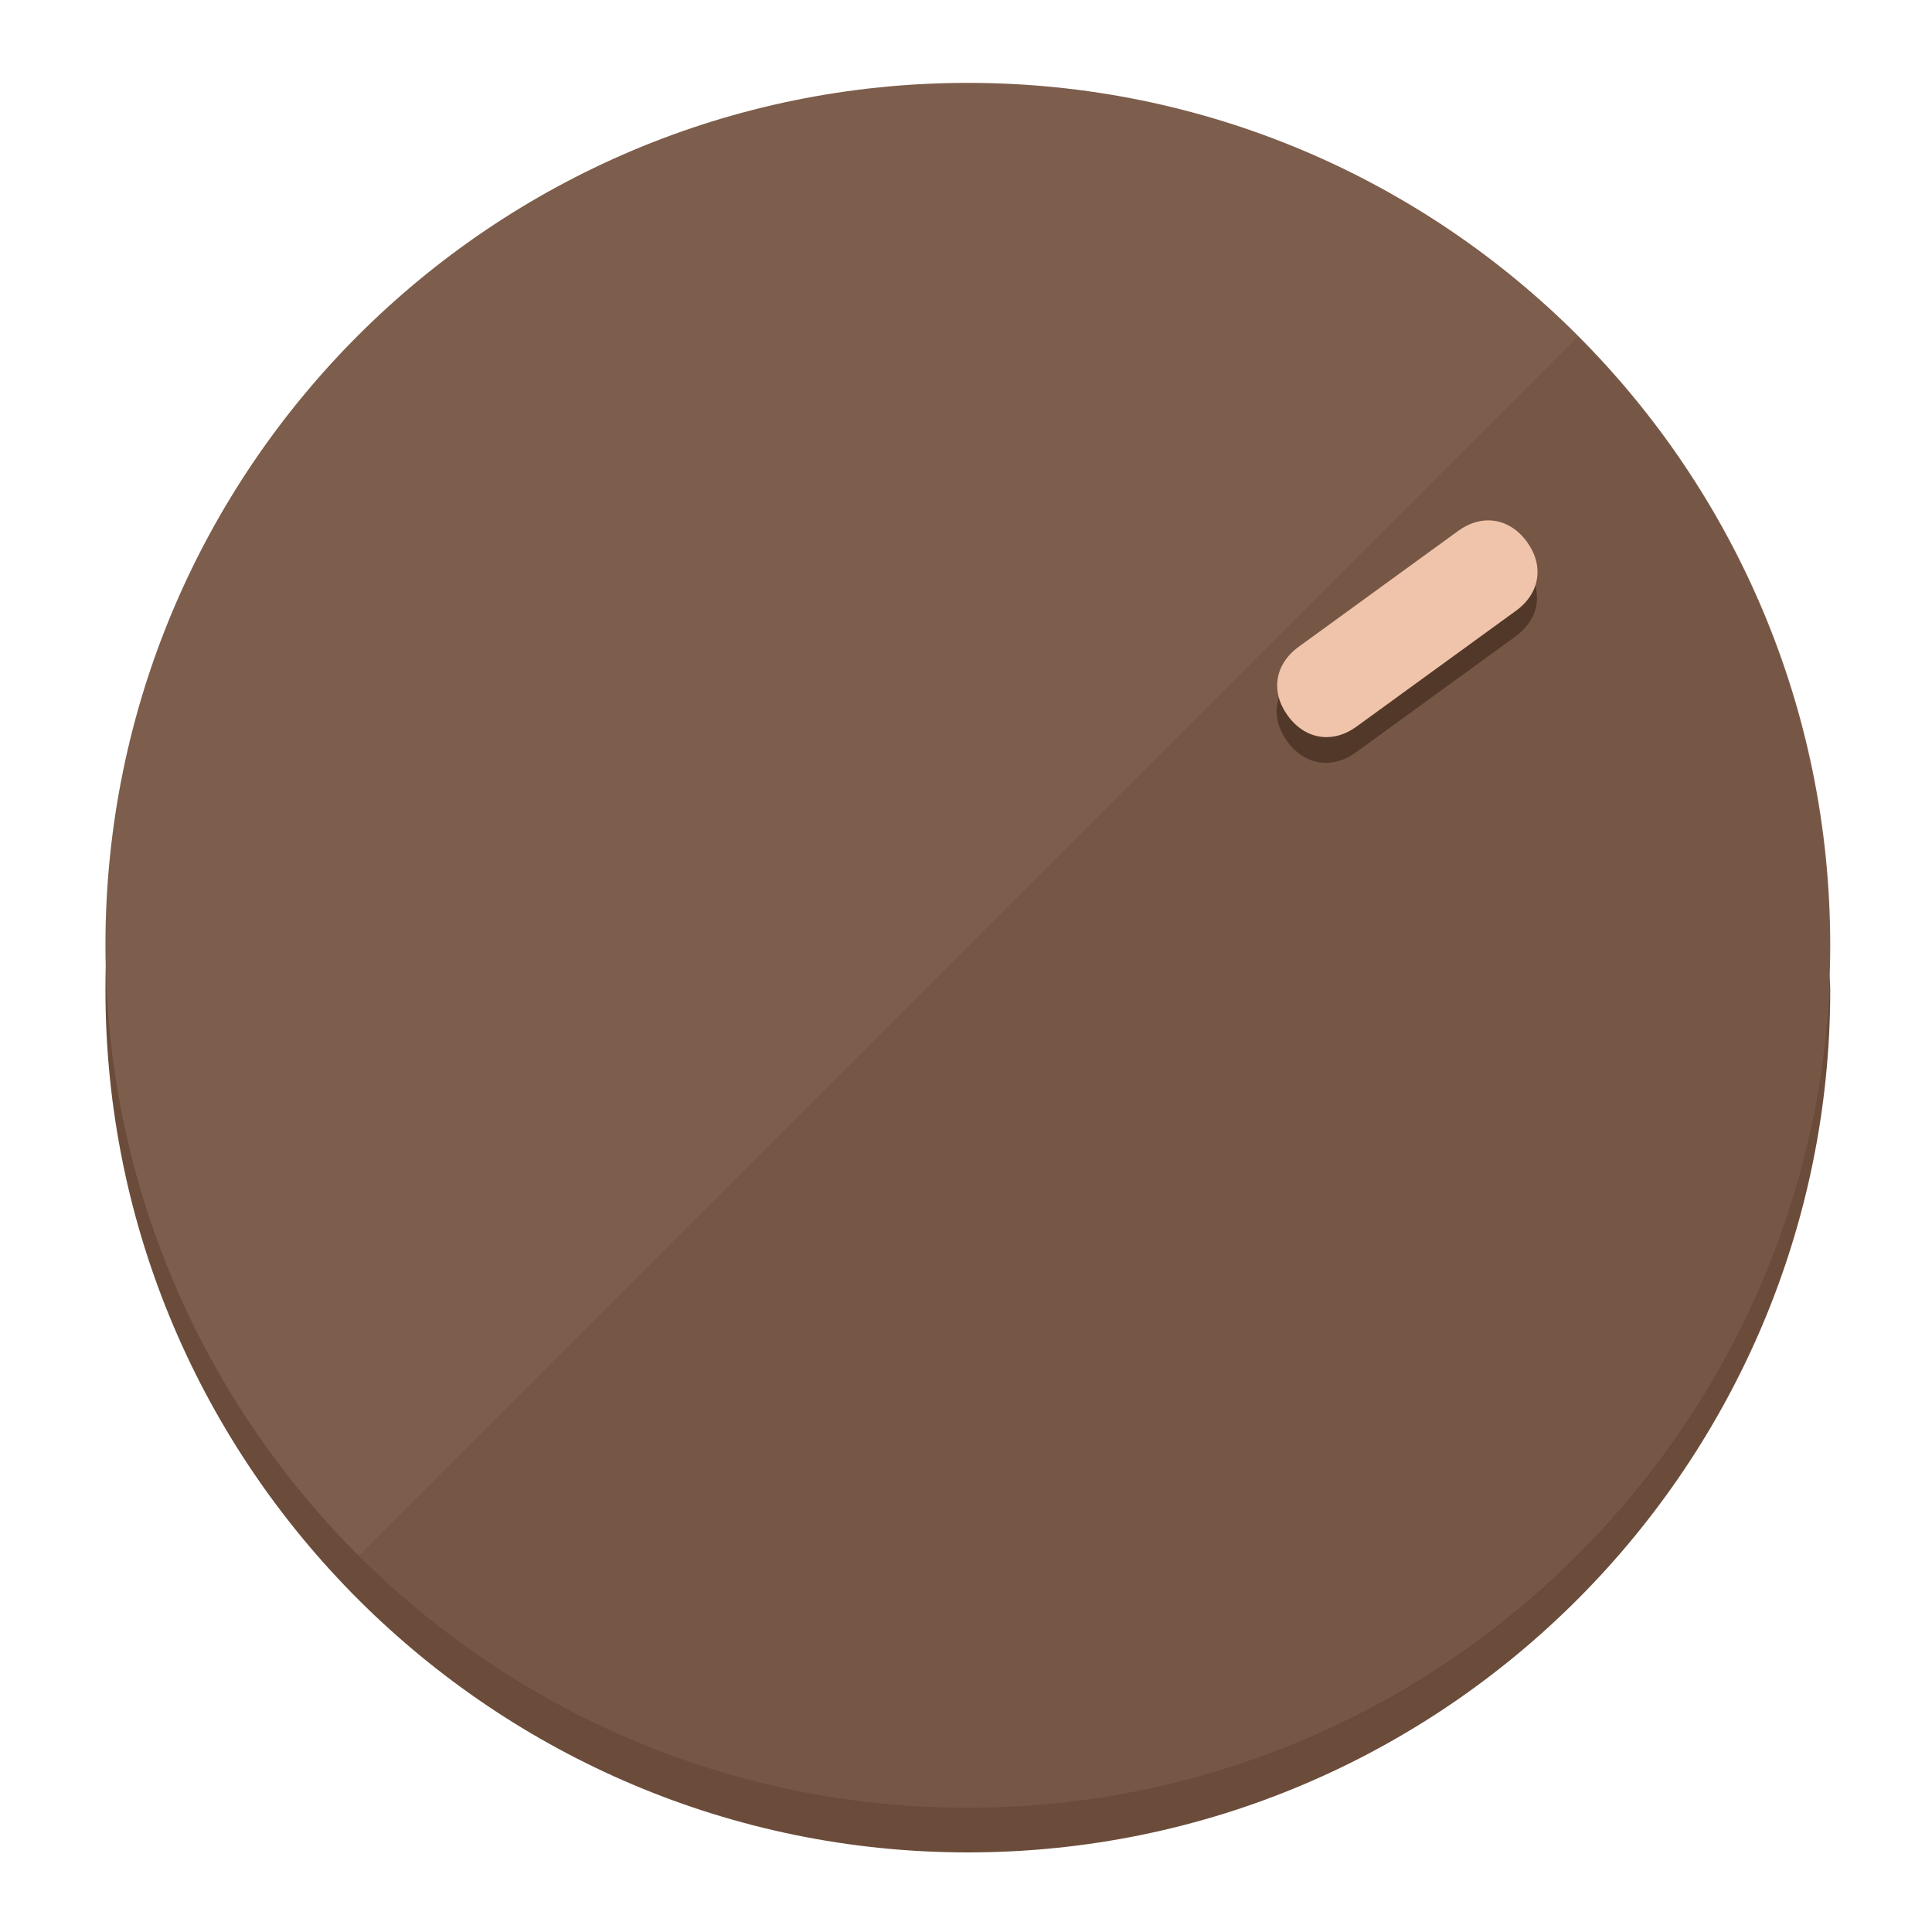
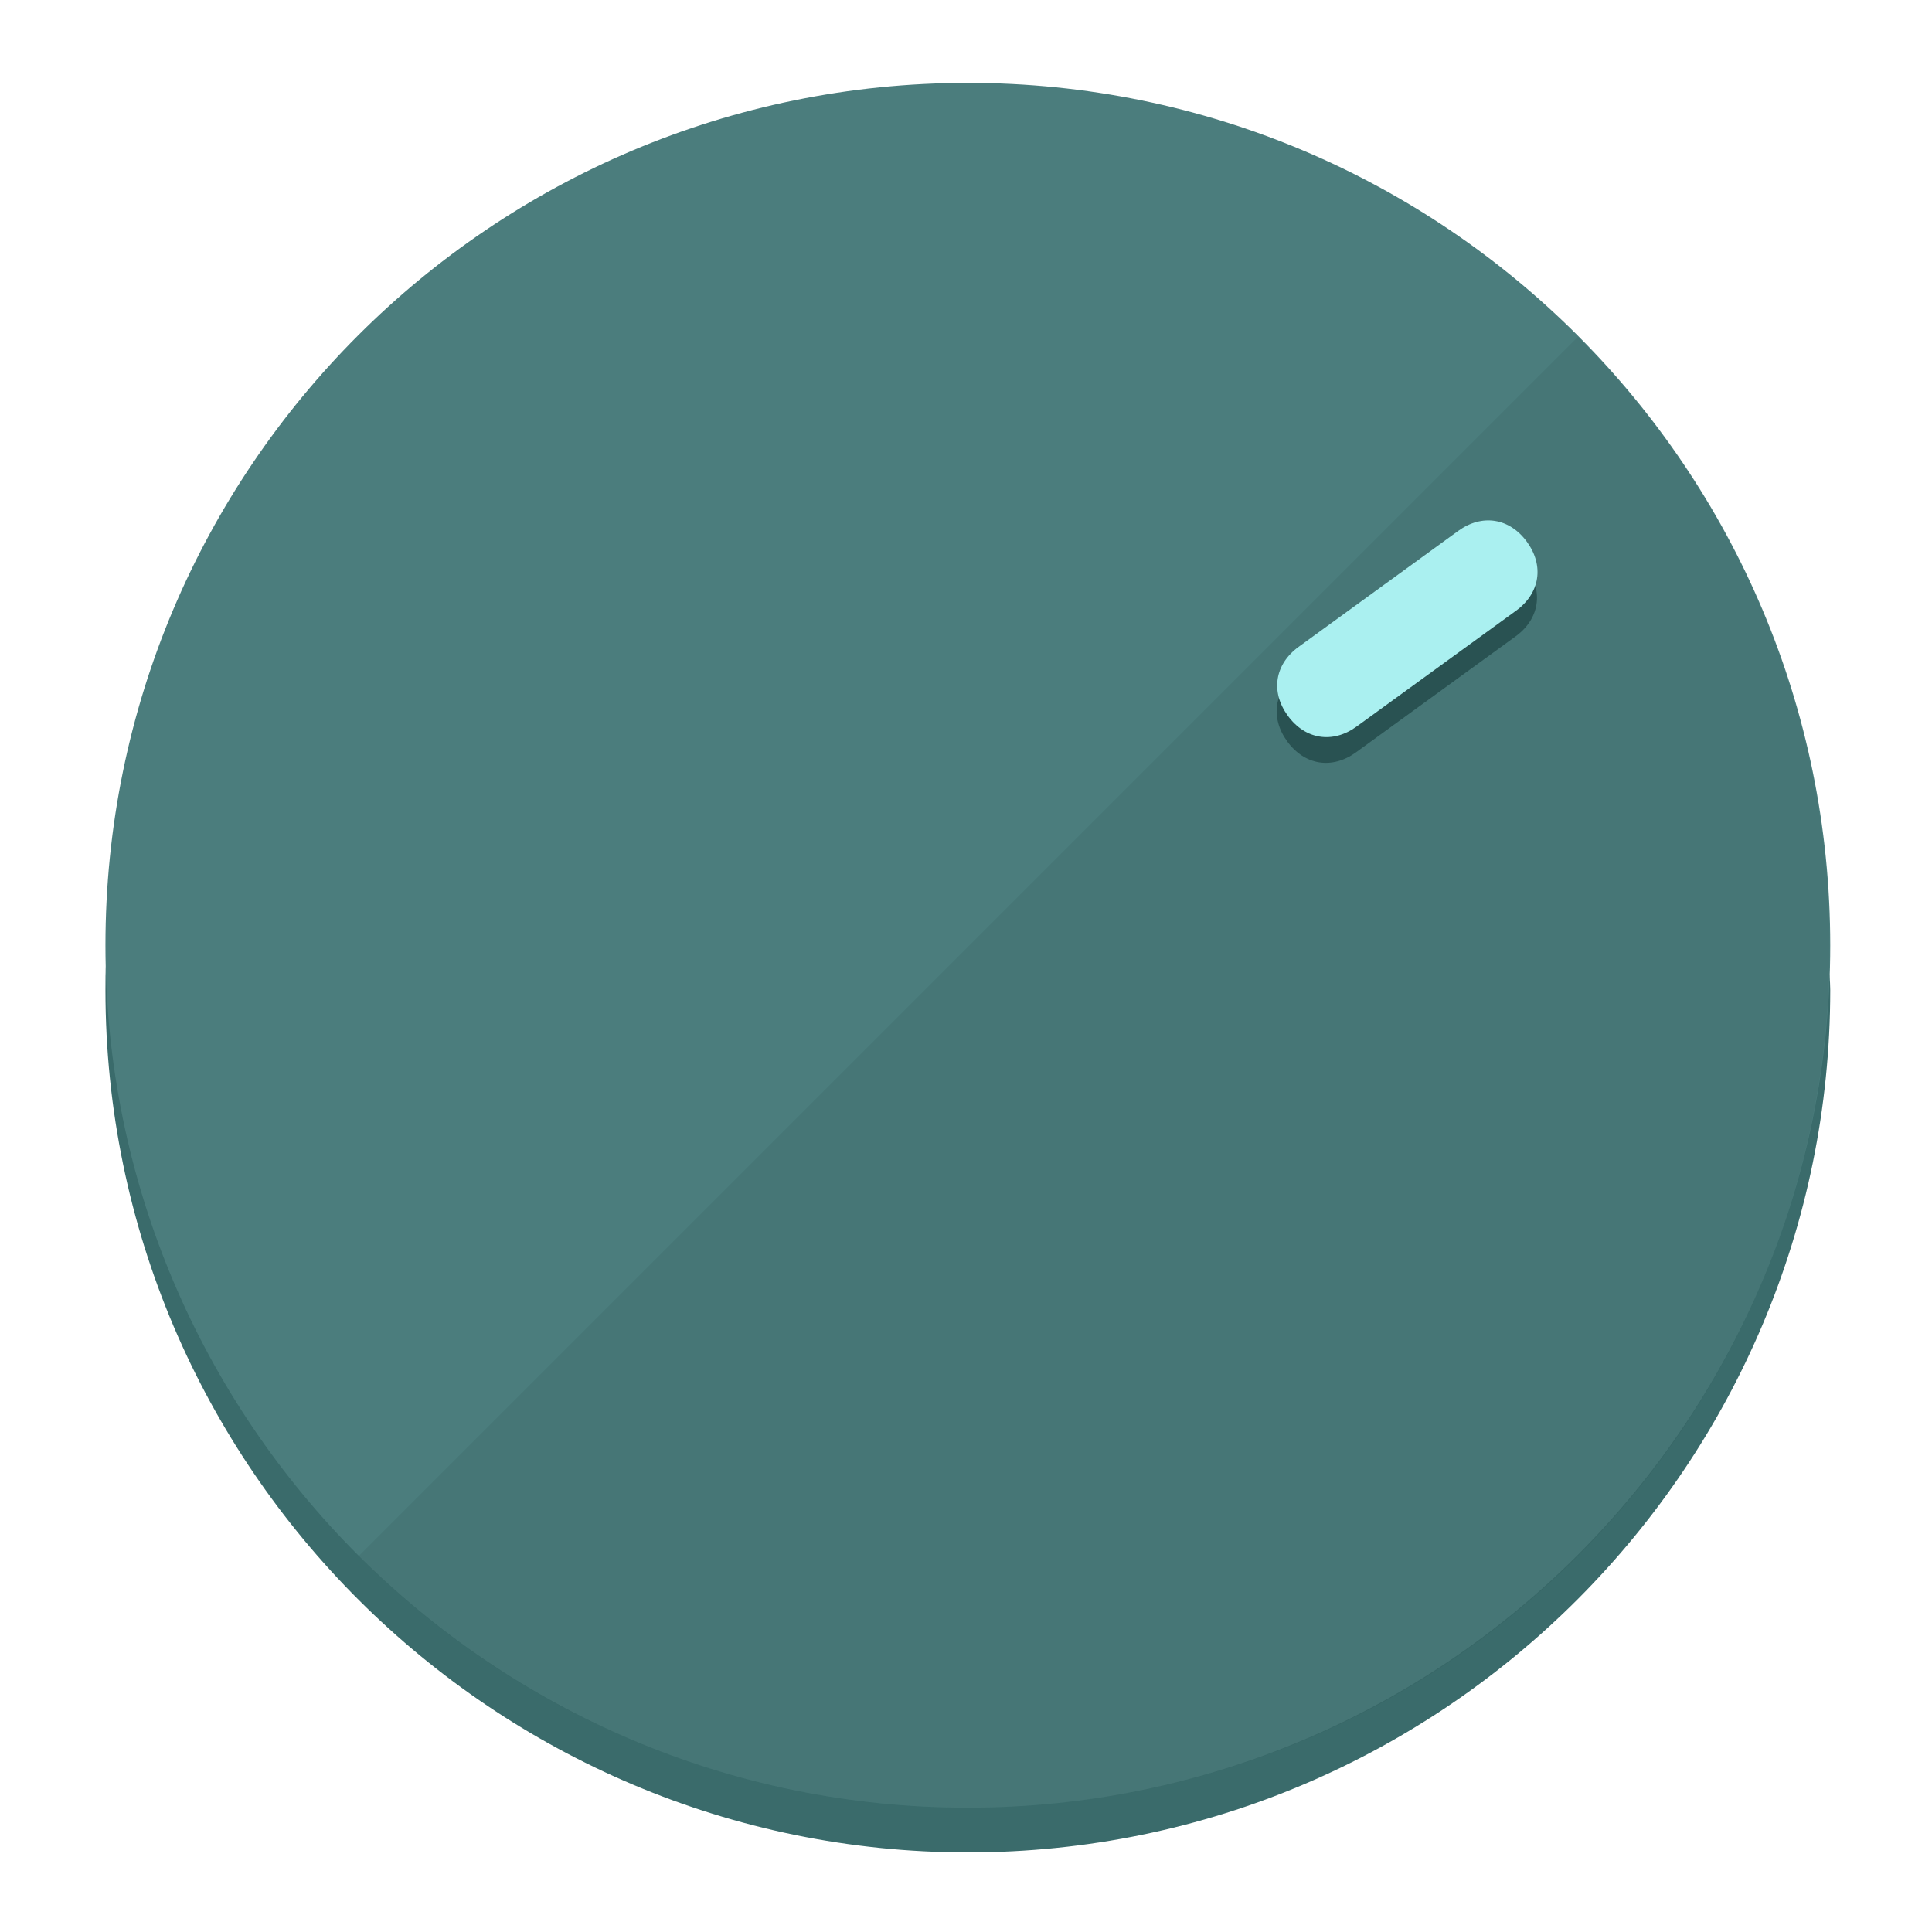
<svg xmlns="http://www.w3.org/2000/svg" height="120px" width="120px" version="1.1" id="Layer_1" viewBox="0 0 496.8 496.8" xml:space="preserve">
  <defs id="defs23" />
  <g id="g3158">
-     <path style="display:inline;fill:#6B4C3A;fill-opacity:1;stroke-width:1.584" d="m 248.875,445.92 c 116.582,0 212.89,-91.238 220.493,-205.286 0,5.069 1.267,8.87 1.267,13.939 0,121.651 -98.842,221.76 -221.76,221.76 -121.651,0 -221.76,-98.842 -221.76,-221.76 0,-5.069 0,-8.87 1.267,-13.939 7.603,114.048 103.91,205.286 220.493,205.286 z" id="path8" />
-     <circle style="display:inline;fill:#7D5D4B;fill-opacity:1;stroke-width:1.584" cx="248.875" cy="243.071" r="221.76" id="circle12" />
-     <path style="display:inline;fill:#523829;fill-opacity:0.154;stroke-width:1.587" d="m 405.744,86.606 c 86.308,86.308 86.308,227.193 0,313.5 -86.308,86.308 -227.193,86.308 -313.5,0" id="path14" />
+     <path style="display:inline;fill:#3A6B6B;fill-opacity:1;stroke-width:1.584" d="m 248.875,445.92 c 116.582,0 212.89,-91.238 220.493,-205.286 0,5.069 1.267,8.87 1.267,13.939 0,121.651 -98.842,221.76 -221.76,221.76 -121.651,0 -221.76,-98.842 -221.76,-221.76 0,-5.069 0,-8.87 1.267,-13.939 7.603,114.048 103.91,205.286 220.493,205.286 z" id="path8" />
+     <circle style="display:inline;fill:#4B7D7D;fill-opacity:1;stroke-width:1.584" cx="248.875" cy="243.071" r="221.76" id="circle12" />
+     <path style="display:inline;fill:#295252;fill-opacity:0.154;stroke-width:1.587" d="m 405.744,86.606 c 86.308,86.308 86.308,227.193 0,313.5 -86.308,86.308 -227.193,86.308 -313.5,0" id="path14" />
  </g>
  <g id="g3198">
    <circle style="display:none;fill:#000000;fill-opacity:0;stroke-width:1.584" cx="343.108" cy="-57.84" r="221.76" id="circle12-3" transform="rotate(54)" />
-     <path style="display:inline;fill:#523829;fill-opacity:1;stroke-width:1.584" d="m 348.699,193.447 c -6.151,4.469 -13.231,3.348 -17.7,-2.803 v 0 c -4.469,-6.151 -3.348,-13.231 2.803,-17.7 l 41.007,-29.794 c 6.151,-4.469 13.231,-3.348 17.7,2.803 v 0 c 4.469,6.151 3.348,13.231 -2.803,17.7 z" id="path3789" />
-     <path style="display:inline;fill:#F0C4AA;stroke-width:1.584" d="m 348.836,186.828 c -6.151,4.469 -13.231,3.348 -17.7,-2.803 v 0 c -4.469,-6.151 -3.348,-13.231 2.803,-17.7 l 41.007,-29.794 c 6.151,-4.469 13.231,-3.348 17.7,2.803 v 0 c 4.469,6.151 3.348,13.231 -2.803,17.7 z" id="path915" />
+     <path style="display:inline;fill:#295252;fill-opacity:1;stroke-width:1.584" d="m 348.699,193.447 c -6.151,4.469 -13.231,3.348 -17.7,-2.803 v 0 c -4.469,-6.151 -3.348,-13.231 2.803,-17.7 l 41.007,-29.794 c 6.151,-4.469 13.231,-3.348 17.7,2.803 v 0 c 4.469,6.151 3.348,13.231 -2.803,17.7 z" id="path3789" />
+     <path style="display:inline;fill:#AAF0F0;stroke-width:1.584" d="m 348.836,186.828 c -6.151,4.469 -13.231,3.348 -17.7,-2.803 v 0 c -4.469,-6.151 -3.348,-13.231 2.803,-17.7 l 41.007,-29.794 c 6.151,-4.469 13.231,-3.348 17.7,2.803 v 0 c 4.469,6.151 3.348,13.231 -2.803,17.7 z" id="path915" />
  </g>
</svg>
